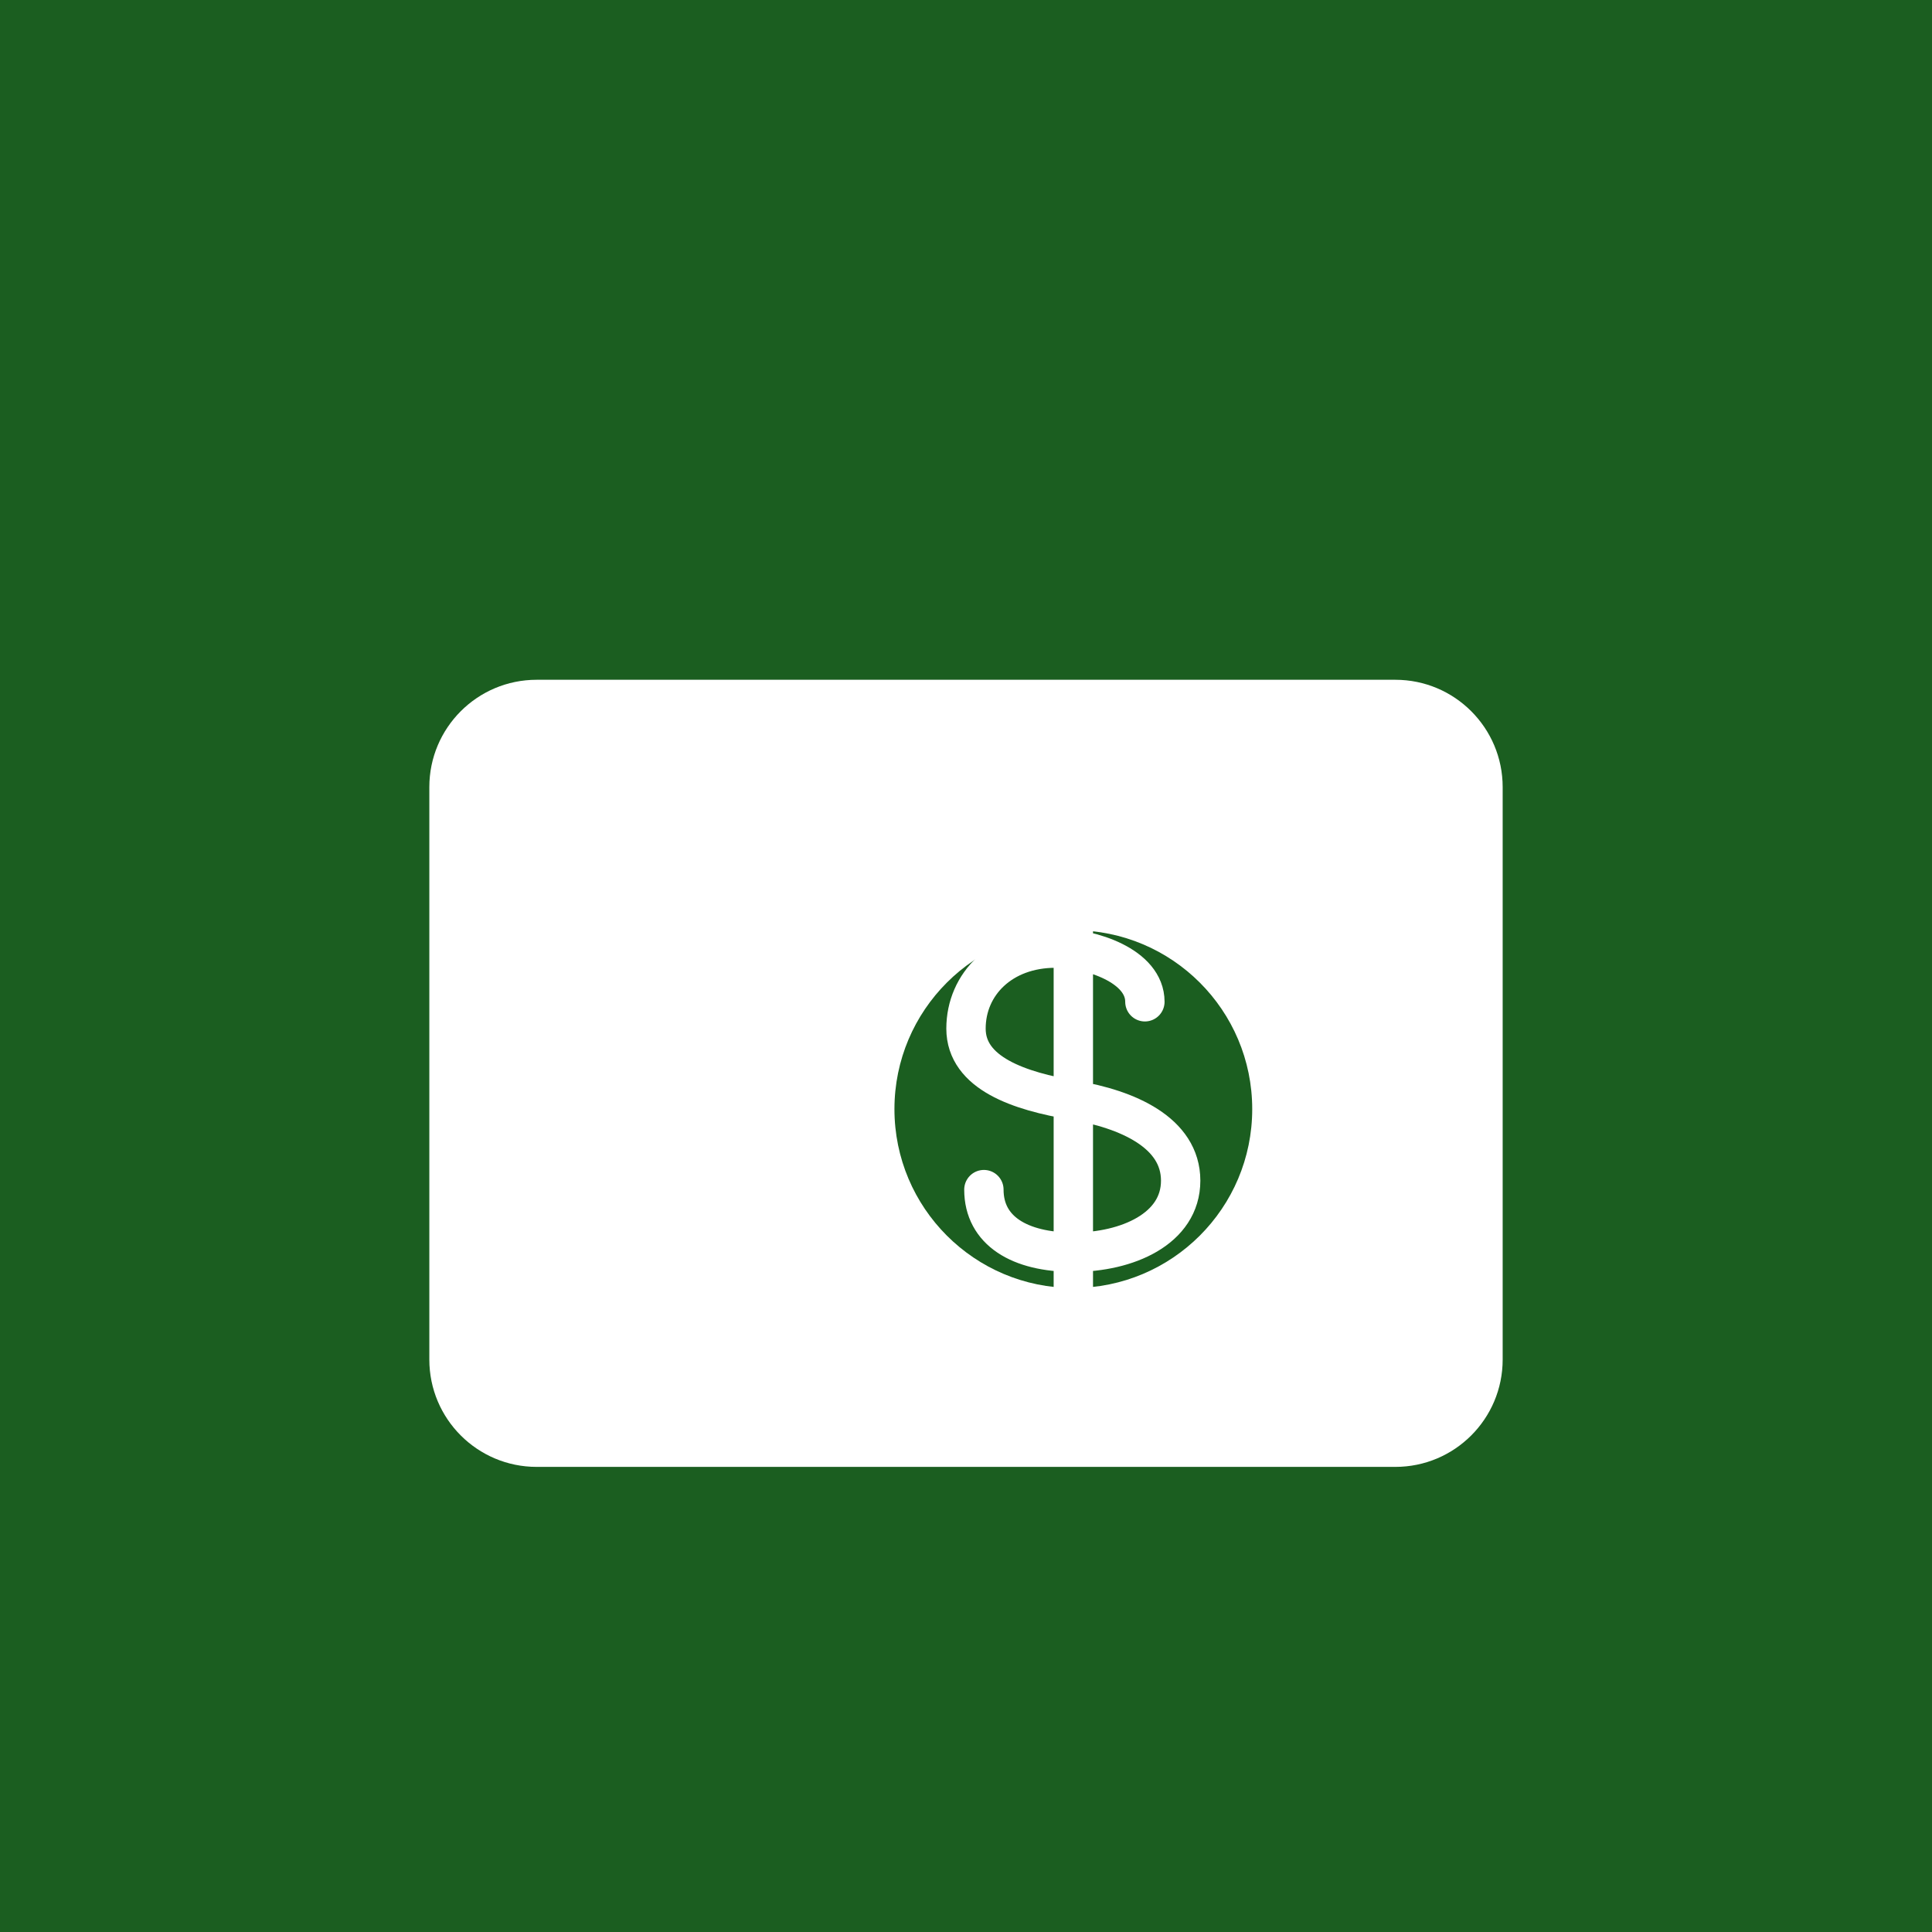
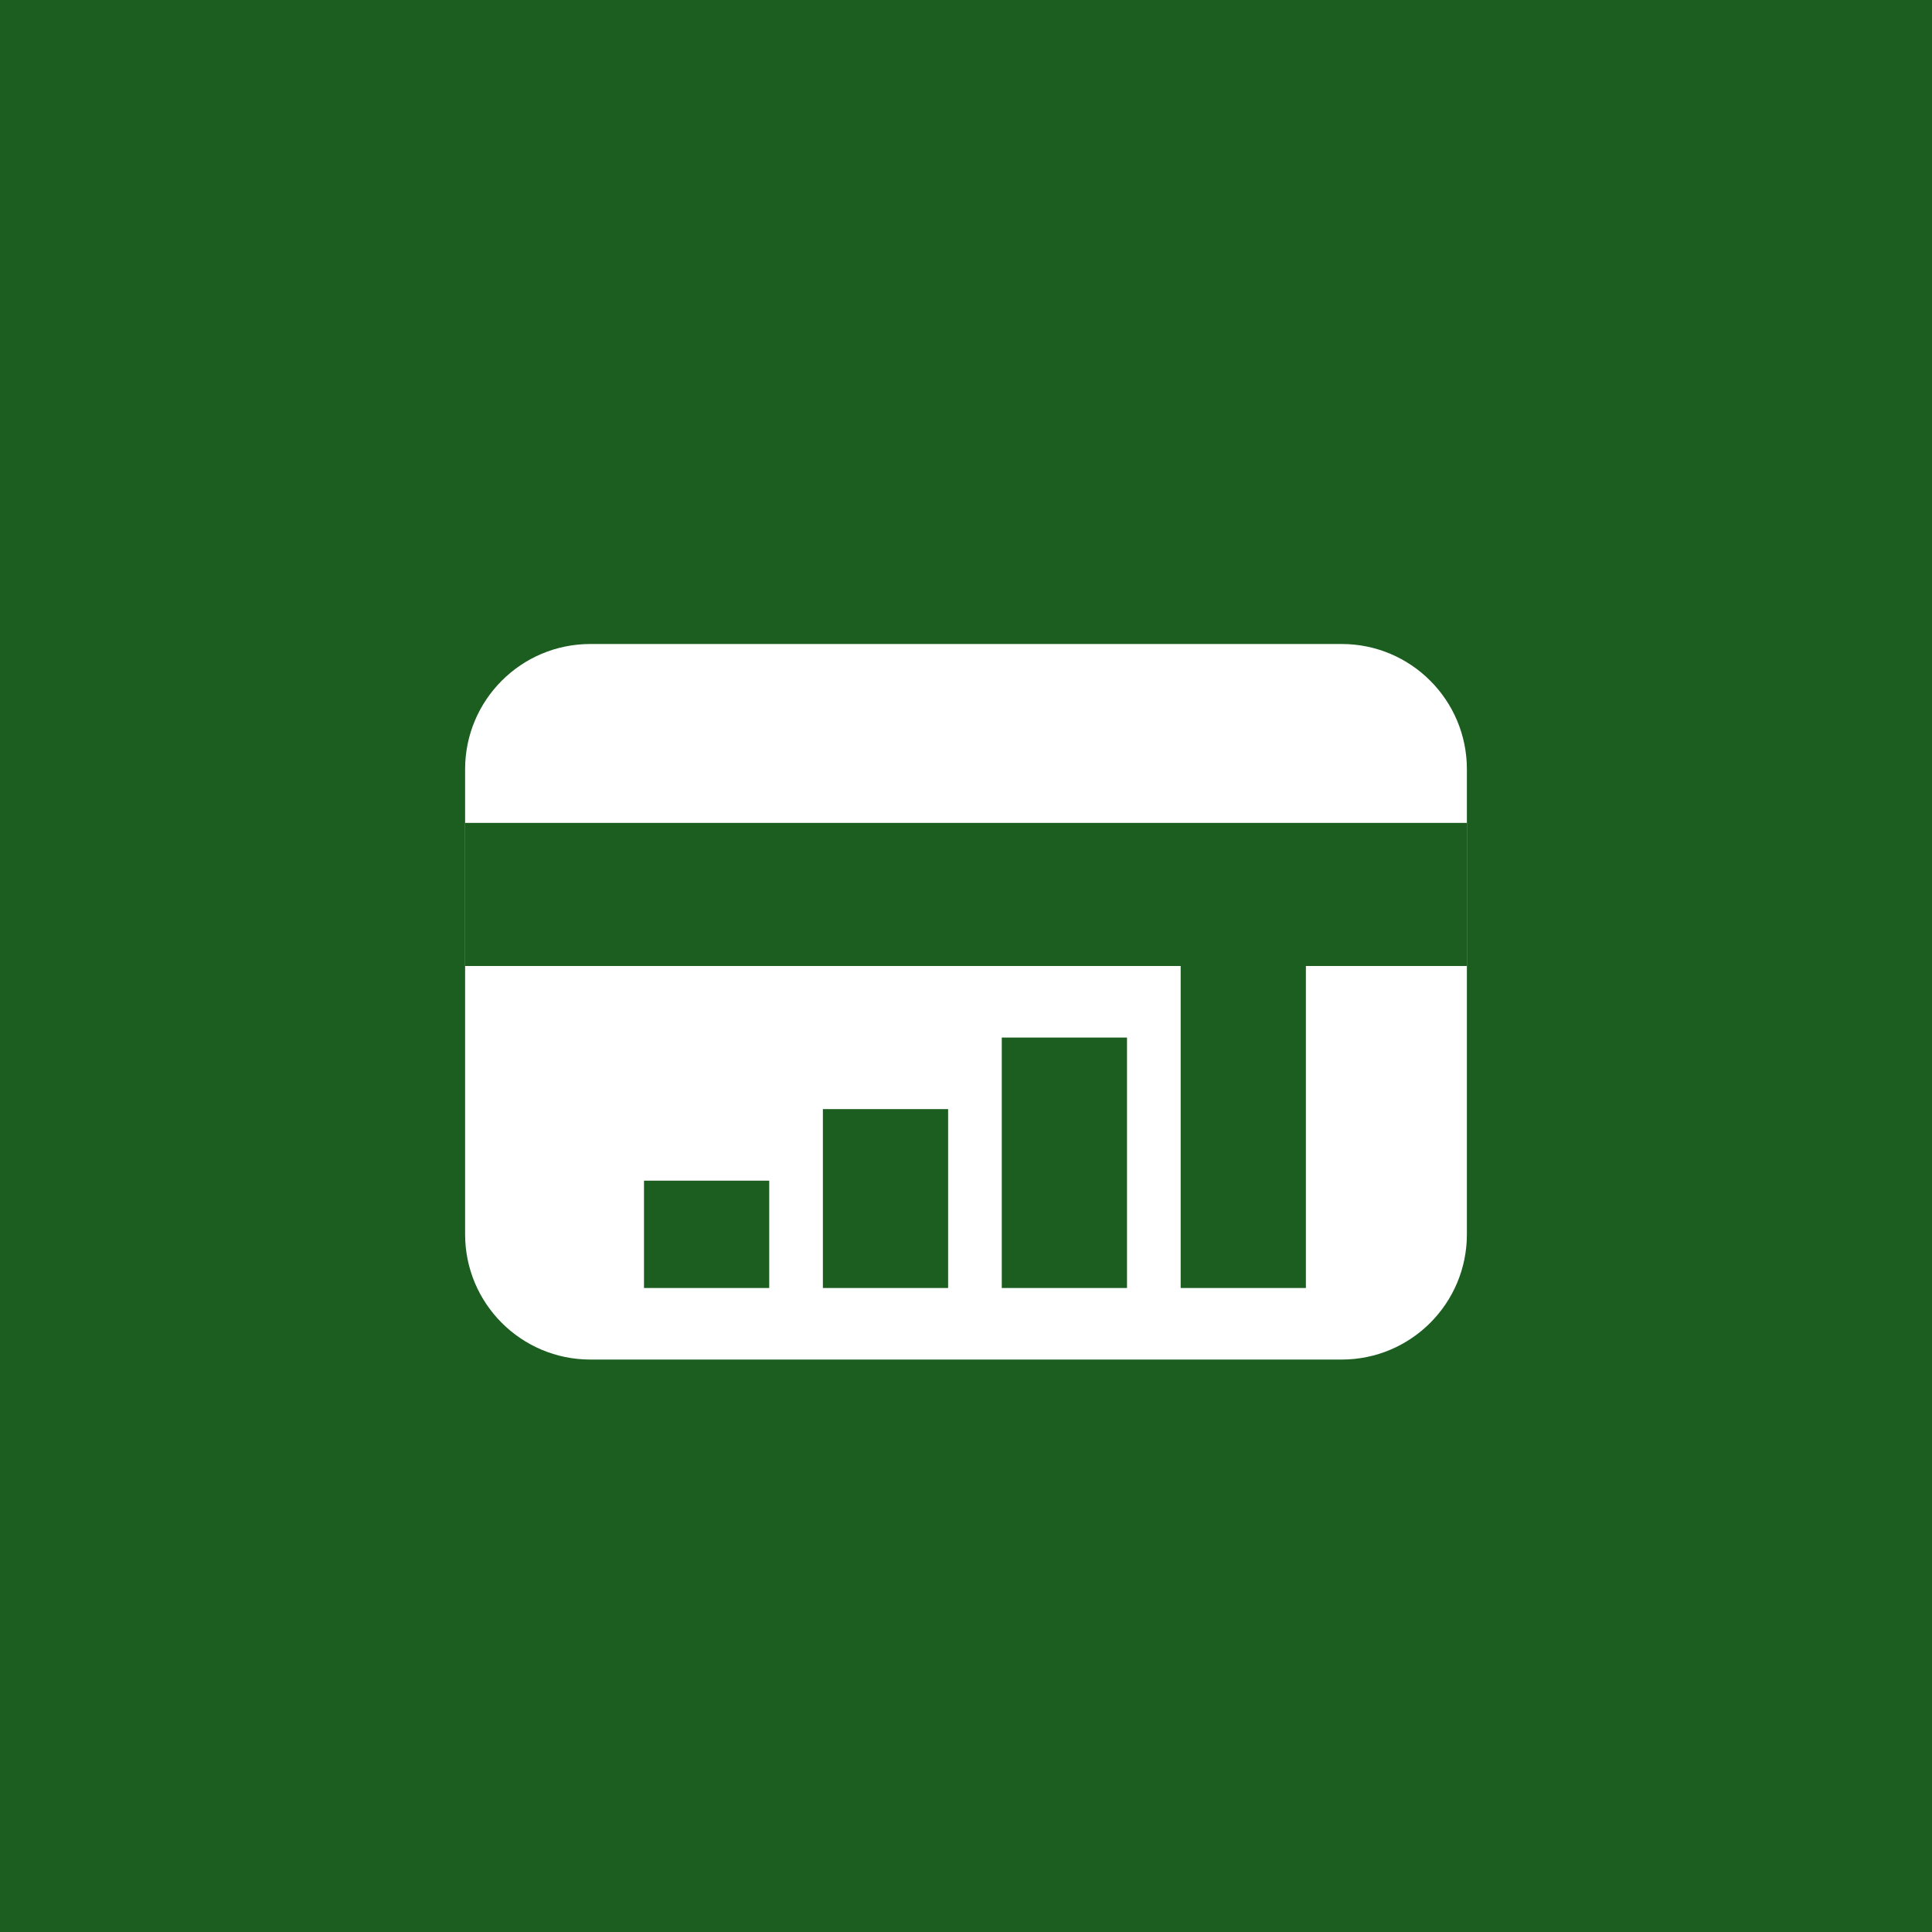
<svg xmlns="http://www.w3.org/2000/svg" viewBox="0 0 108 108">
  <rect x="0" y="0" width="108" height="108" fill="#1B5E20" />
-   <path fill="#FFFFFF" d="M30,38 L78,38 A6,6 0 0 1 84,44 L84,76 A6,6 0 0 1 78,82 L30,82 A6,6 0 0 1 24,76 L24,44 A6,6 0 0 1 30,38 Z" />
-   <path fill="#1B5E20" d="M60,52 A10,10 0 1 0 60,72 A10,10 0 1 0 60,52 Z" />
-   <path fill="none" stroke="#FFFFFF" stroke-width="2.2" stroke-linecap="round" stroke-linejoin="round" d="M60,50 L60,74 M64,56 C64,54 61,53 59,53 C56,53 54,55 54,57.5 C54,60 57,61 60,61.5 C63,62 66,63.3 66,66 C66,68.7 63,70 60,70 C57,70 55,68.8 55,66.5" />
+   <path fill="#FFFFFF" d="M33,36 L75,36 A7,7 0 0 1 82,43 L82,69 A7,7 0 0 1 75,76 L33,76 A7,7 0 0 1 26,69 L26,43 A7,7 0 0 1 33,36 Z" />
+   <path fill="#1B5E20" d="M26,46 L82,46 L82,54 L26,54 Z M36,66 L43,66 L43,72 L36,72 Z M46,62 L53,62 L53,72 L46,72 Z M56,58 L63,58 L63,72 L56,72 Z M66,54 L73,54 L73,72 L66,72 Z" />
</svg>
